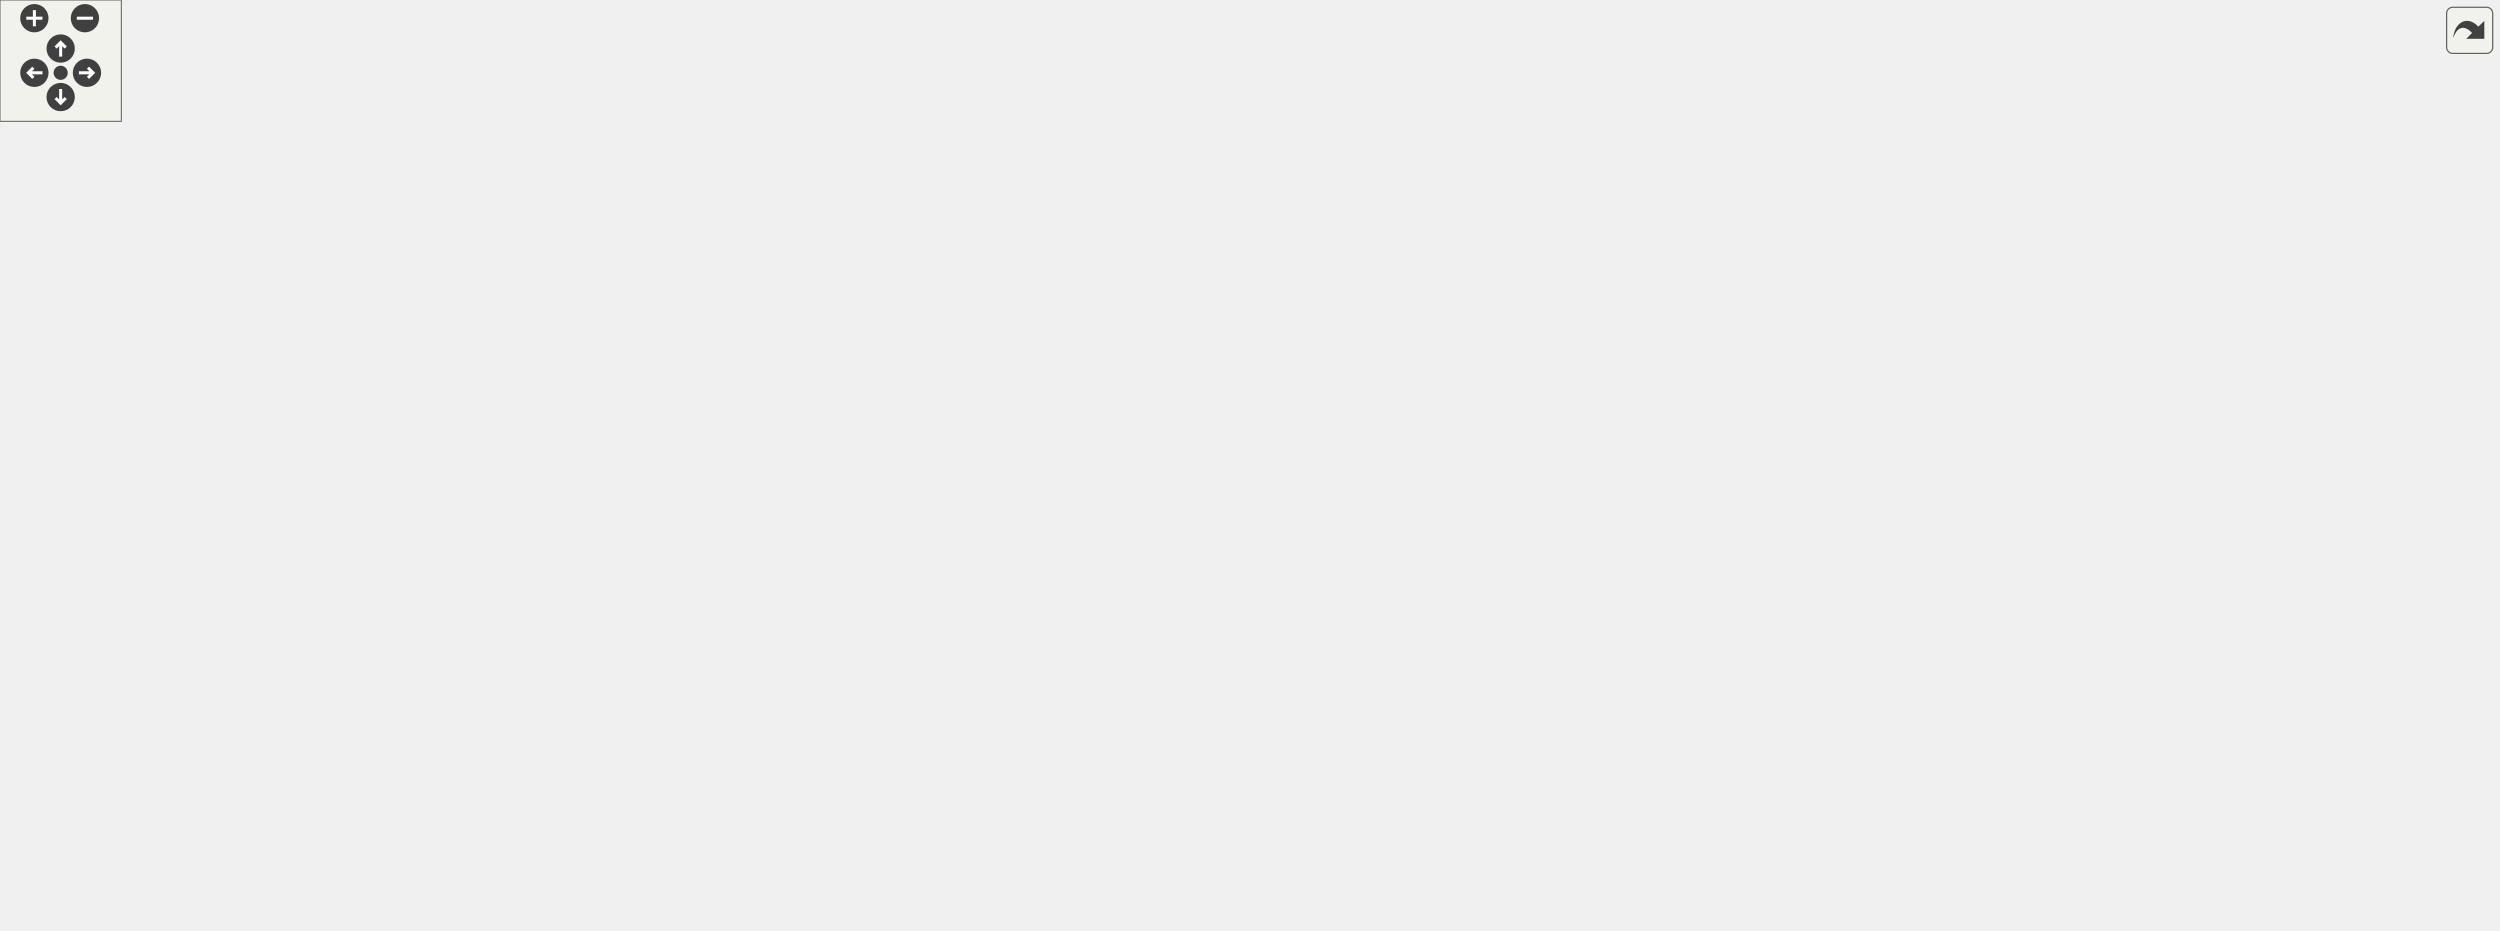
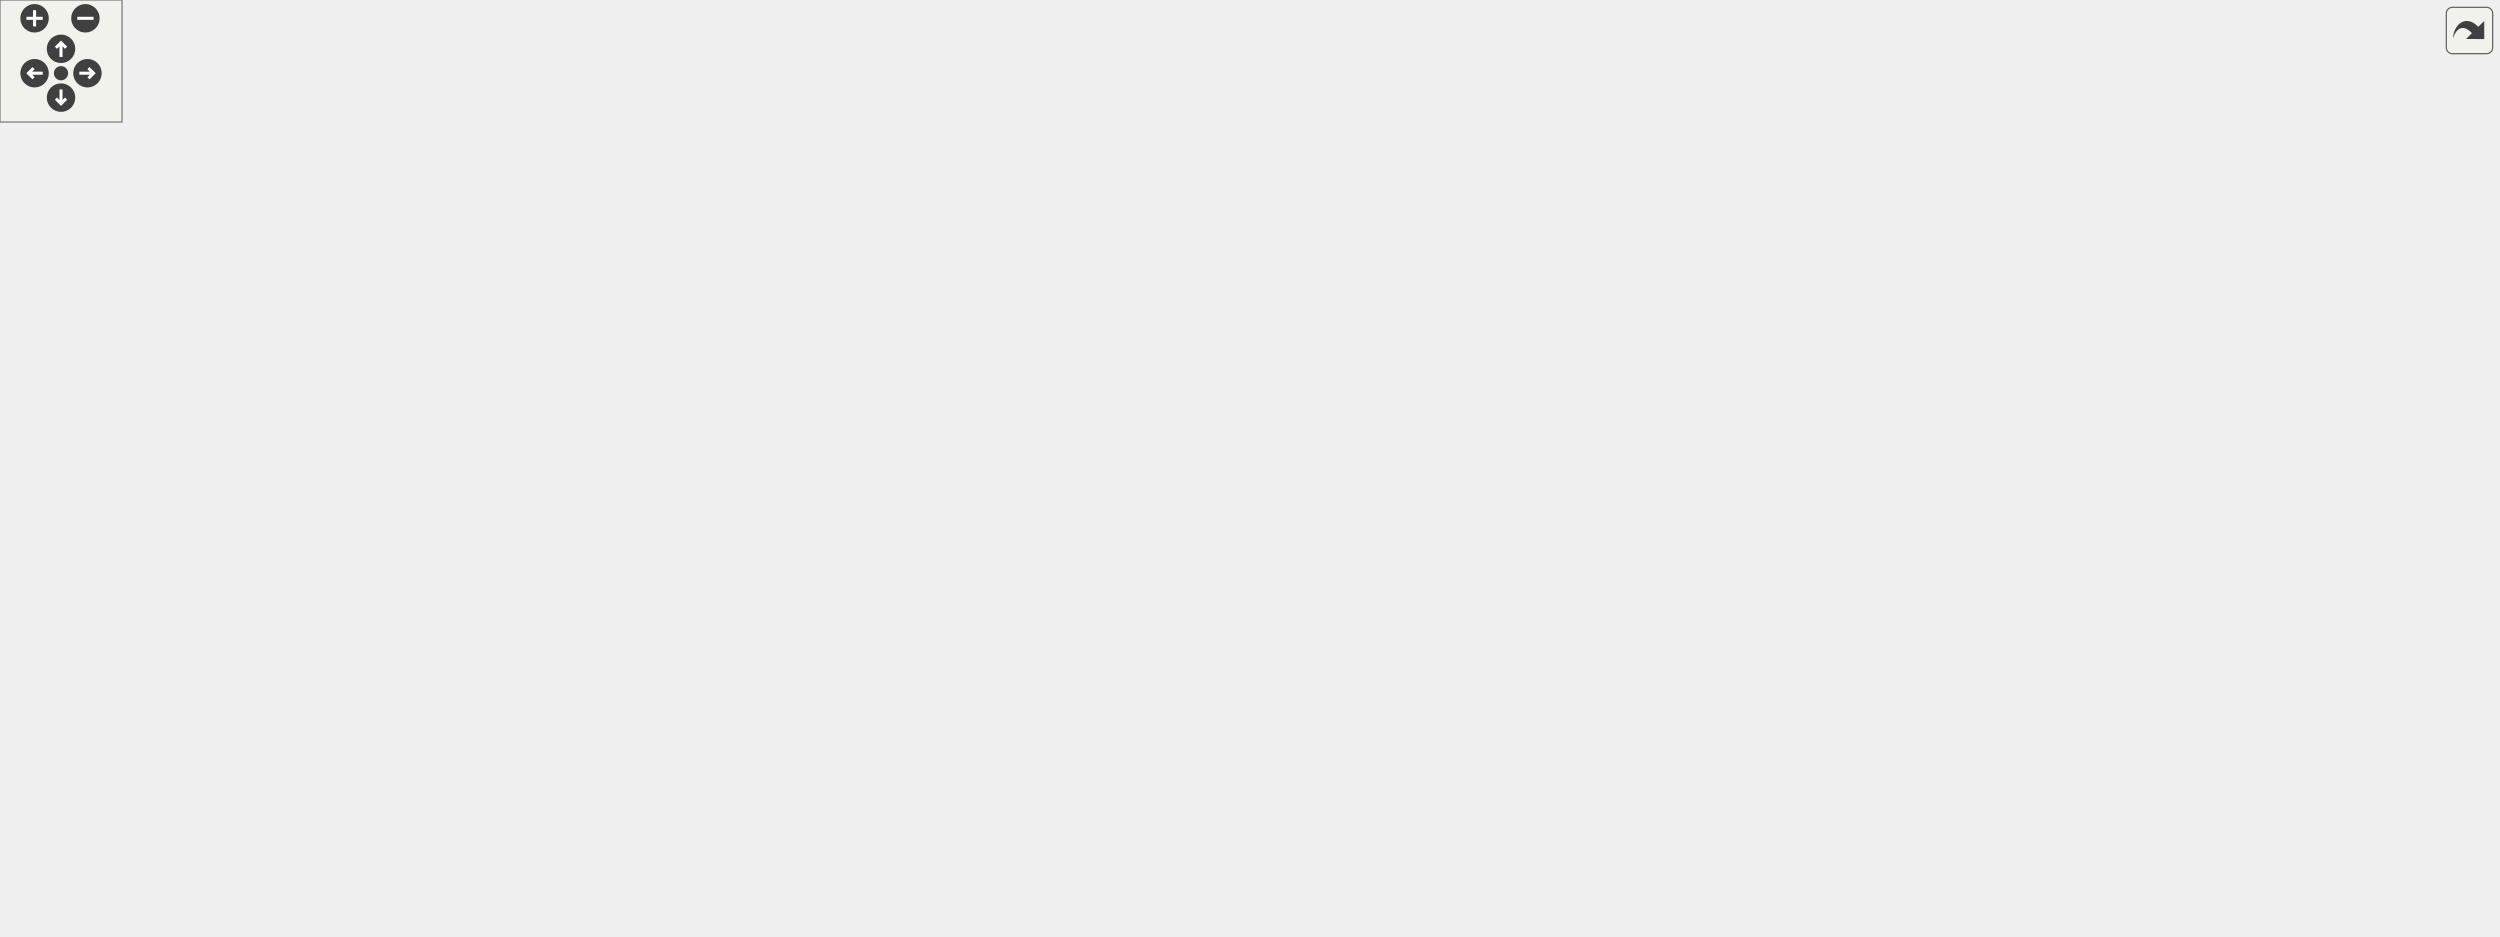
<svg xmlns="http://www.w3.org/2000/svg" xmlns:xlink="http://www.w3.org/1999/xlink" id="main" version="1.1" xml:space="preserve">
  <style type="text/css">
.edge:hover path { stroke: red; }
.edge:hover polygon { stroke: red; fill: red; }
</style>
  <defs>
    <circle id="rim" cx="0" cy="0" r="7" />
    <circle id="rim2" cx="0" cy="0" r="3.5" />
    <g id="zoomPlus">
      <use xlink:href="#rim" fill="#404040">
        <set attributeName="fill" to="#808080" begin="zoomplus.mouseover" end="zoomplus.mouseout" />
      </use>
      <path d="M-4,0h8M0,-4v8" fill="none" stroke="white" stroke-width="1.5" pointer-events="none" />
    </g>
    <g id="zoomMin">
      <use xlink:href="#rim" fill="#404040">
        <set attributeName="fill" to="#808080" begin="zoomminus.mouseover" end="zoomminus.mouseout" />
      </use>
      <path d="M-4,0h8" fill="none" stroke="white" stroke-width="1.5" pointer-events="none" />
    </g>
    <g id="dirArrow">
      <path fill="none" stroke="white" stroke-width="1.5" d="M0,-3.0v7 M-2.5,-0.5L0,-3.0L2.5,-0.5" />
    </g>
    <g id="resetDef">
      <use xlink:href="#rim2" fill="#404040">
        <set attributeName="fill" to="#808080" begin="reset.mouseover" end="reset.mouseout" />
      </use>
    </g>
  </defs>
  <svg id="graph" class="graph">
    <g id="viewport">
      <g id="node1" class="node">
        <g id="a_node1">
          <a xlink:title=" ">
-             <polygon fill="#bfbfbf" stroke="black" points="507.09,-380.5 507.09,-399.5 627.09,-399.5 627.09,-380.5 507.09,-380.5" />
-             <text text-anchor="middle" x="567.09" y="-387.5" font-family="Helvetica,sans-Serif" font-size="10.00">include/utils/attributes.h</text>
+             <polygon fill="#bfbfbf" stroke="black" points="882.993,-380.5 882.993,-399.5 1002.99,-399.5 1002.99,-380.5 882.993,-380.5" />
+             <text text-anchor="middle" x="942.993" y="-387.5" font-family="Helvetica,sans-Serif" font-size="10.00">include/utils/attributes.h</text>
          </a>
        </g>
      </g>
      <g id="node2" class="node">
        <g id="a_node2">
          <a xlink:href="../../d0/d36/constant_pool_8h.xhtml" target="_top" xlink:title=" ">
-             <polygon fill="none" stroke="black" points="155.59,-324.5 155.59,-343.5 292.59,-343.5 292.59,-324.5 155.59,-324.5" />
-             <text text-anchor="middle" x="224.09" y="-331.5" font-family="Helvetica,sans-Serif" font-size="10.00">include/utils/constantPool.h</text>
+             <polygon fill="none" stroke="black" points="223.493,-324.5 223.493,-343.5 360.493,-343.5 360.493,-324.5 223.493,-324.5" />
+             <text text-anchor="middle" x="291.993" y="-331.5" font-family="Helvetica,sans-Serif" font-size="10.00">include/utils/constantPool.h</text>
          </a>
        </g>
      </g>
      <g id="edge1" class="edge">
-         <path fill="none" stroke="midnightblue" d="M502.643,-378.854C437.836,-368.651 339.044,-353.098 278.185,-343.516" />
-         <polygon fill="midnightblue" stroke="midnightblue" points="502.318,-382.346 512.741,-380.444 503.407,-375.431 502.318,-382.346" />
-       </g>
-       <g id="node14" class="node">
-         <g id="a_node14">
+         <path fill="none" stroke="midnightblue" d="M872.64,-383.164C746.906,-372.735 485.169,-351.024 360.661,-340.696" />
+         <polygon fill="midnightblue" stroke="midnightblue" points="872.661,-386.678 882.916,-384.017 873.239,-379.702 872.661,-386.678" />
+       </g>
+       <g id="node15" class="node">
+         <g id="a_node15">
          <a xlink:href="../../dc/dba/viewer_8h.xhtml" target="_top" xlink:title=" ">
-             <polygon fill="none" stroke="black" points="1150.59,-196 1150.59,-215 1235.59,-215 1235.59,-196 1150.59,-196" />
-             <text text-anchor="middle" x="1193.09" y="-203" font-family="Helvetica,sans-Serif" font-size="10.00">include/viewer.h</text>
-           </a>
-         </g>
-       </g>
-       <g id="edge30" class="edge">
-         <path fill="none" stroke="midnightblue" d="M606.322,-377.563C722.305,-343.75 1061.83,-244.767 1163.8,-215.039" />
-         <polygon fill="midnightblue" stroke="midnightblue" points="605.065,-374.283 596.444,-380.442 607.024,-381.004 605.065,-374.283" />
+             <polygon fill="none" stroke="black" points="1143.49,-196 1143.49,-215 1228.49,-215 1228.49,-196 1143.49,-196" />
+             <text text-anchor="middle" x="1185.99" y="-203" font-family="Helvetica,sans-Serif" font-size="10.00">include/viewer.h</text>
+           </a>
+         </g>
+       </g>
+       <g id="edge31" class="edge">
+         <path fill="none" stroke="midnightblue" d="M963.146,-374.523C990.141,-355.068 1039.46,-319.31 1080.99,-288 1115.64,-261.886 1156.02,-230.173 1175.04,-215.169" />
+         <polygon fill="midnightblue" stroke="midnightblue" points="960.962,-371.782 954.891,-380.465 965.052,-377.464 960.962,-371.782" />
      </g>
      <g id="node19" class="node">
        <g id="a_node19">
          <a xlink:href="../../d9/d70/infos_8h.xhtml" target="_top" xlink:title=" ">
-             <polygon fill="none" stroke="black" points="517.09,-324.5 517.09,-343.5 617.09,-343.5 617.09,-324.5 517.09,-324.5" />
-             <text text-anchor="middle" x="567.09" y="-331.5" font-family="Helvetica,sans-Serif" font-size="10.00">include/utils/infos.h</text>
-           </a>
-         </g>
-       </g>
-       <g id="edge26" class="edge">
-         <path fill="none" stroke="midnightblue" d="M567.09,-369.805C567.09,-360.91 567.09,-350.78 567.09,-343.751" />
-         <polygon fill="midnightblue" stroke="midnightblue" points="563.59,-370.083 567.09,-380.083 570.59,-370.083 563.59,-370.083" />
+             <polygon fill="none" stroke="black" points="892.993,-324.5 892.993,-343.5 992.993,-343.5 992.993,-324.5 892.993,-324.5" />
+             <text text-anchor="middle" x="942.993" y="-331.5" font-family="Helvetica,sans-Serif" font-size="10.00">include/utils/infos.h</text>
+           </a>
+         </g>
+       </g>
+       <g id="edge27" class="edge">
+         <path fill="none" stroke="midnightblue" d="M942.993,-369.805C942.993,-360.91 942.993,-350.78 942.993,-343.751" />
+         <polygon fill="midnightblue" stroke="midnightblue" points="939.494,-370.083 942.993,-380.083 946.494,-370.083 939.494,-370.083" />
      </g>
      <g id="node3" class="node">
        <g id="a_node3">
          <a xlink:href="../../d4/db4/classfile_8h.xhtml" target="_top" xlink:title=" ">
-             <polygon fill="none" stroke="black" points="520.09,-263 520.09,-282 614.09,-282 614.09,-263 520.09,-263" />
-             <text text-anchor="middle" x="567.09" y="-270" font-family="Helvetica,sans-Serif" font-size="10.00">include/classfile.h</text>
+             <polygon fill="none" stroke="black" points="608.993,-263 608.993,-282 702.993,-282 702.993,-263 608.993,-263" />
+             <text text-anchor="middle" x="655.993" y="-270" font-family="Helvetica,sans-Serif" font-size="10.00">include/classfile.h</text>
          </a>
        </g>
      </g>
      <g id="edge2" class="edge">
-         <path fill="none" stroke="midnightblue" d="M283.228,-322.741C350.3,-311.107 458.325,-292.368 519.967,-281.674" />
-         <polygon fill="midnightblue" stroke="midnightblue" points="282.488,-319.317 273.234,-324.475 283.685,-326.214 282.488,-319.317" />
+         <path fill="none" stroke="midnightblue" d="M354.018,-322.861C426.188,-311.064 543.748,-291.848 608.854,-281.205" />
+         <polygon fill="midnightblue" stroke="midnightblue" points="353.45,-319.408 344.146,-324.475 354.579,-326.316 353.45,-319.408" />
      </g>
      <g id="node6" class="node">
        <g id="a_node6">
          <a xlink:href="../../d6/dda/reader_8h.xhtml" target="_top" xlink:title=" ">
-             <polygon fill="none" stroke="black" points="146.09,-196 146.09,-215 232.09,-215 232.09,-196 146.09,-196" />
-             <text text-anchor="middle" x="189.09" y="-203" font-family="Helvetica,sans-Serif" font-size="10.00">include/reader.h</text>
-           </a>
-         </g>
-       </g>
-       <g id="edge24" class="edge">
-         <path fill="none" stroke="midnightblue" d="M218.207,-314.81C215.623,-306.641 212.61,-296.865 210.09,-288 202.581,-261.577 194.775,-230.009 191.159,-215.103" />
-         <polygon fill="midnightblue" stroke="midnightblue" points="214.898,-315.954 221.279,-324.411 221.565,-313.82 214.898,-315.954" />
+             <polygon fill="none" stroke="black" points="138.993,-196 138.993,-215 224.993,-215 224.993,-196 138.993,-196" />
+             <text text-anchor="middle" x="181.993" y="-203" font-family="Helvetica,sans-Serif" font-size="10.00">include/reader.h</text>
+           </a>
+         </g>
+       </g>
+       <g id="edge25" class="edge">
+         <path fill="none" stroke="midnightblue" d="M277.623,-316.474C254.007,-289.315 207.794,-236.171 189.607,-215.256" />
+         <polygon fill="midnightblue" stroke="midnightblue" points="275.23,-319.056 284.433,-324.305 280.512,-314.462 275.23,-319.056" />
      </g>
      <g id="node7" class="node">
        <g id="a_node7">
          <a xlink:href="../../d8/df4/helper__functions_8h.xhtml" target="_top" xlink:title=" ">
-             <polygon fill="none" stroke="black" points="288.09,-190.5 288.09,-220.5 386.09,-220.5 386.09,-190.5 288.09,-190.5" />
-             <text text-anchor="start" x="296.09" y="-208.5" font-family="Helvetica,sans-Serif" font-size="10.00">include/utils/helper</text>
-             <text text-anchor="middle" x="337.09" y="-197.5" font-family="Helvetica,sans-Serif" font-size="10.00">_functions.h</text>
-           </a>
-         </g>
-       </g>
-       <g id="edge25" class="edge">
-         <path fill="none" stroke="midnightblue" d="M238.575,-316.785C260.815,-291.887 303.023,-244.638 324.238,-220.888" />
-         <polygon fill="midnightblue" stroke="midnightblue" points="235.909,-314.516 231.857,-324.305 241.129,-319.179 235.909,-314.516" />
-       </g>
-       <g id="node15" class="node">
-         <g id="a_node15">
+             <polygon fill="none" stroke="black" points="242.993,-190.5 242.993,-220.5 340.993,-220.5 340.993,-190.5 242.993,-190.5" />
+             <text text-anchor="start" x="250.993" y="-208.5" font-family="Helvetica,sans-Serif" font-size="10.00">include/utils/helper</text>
+             <text text-anchor="middle" x="291.993" y="-197.5" font-family="Helvetica,sans-Serif" font-size="10.00">_functions.h</text>
+           </a>
+         </g>
+       </g>
+       <g id="edge26" class="edge">
+         <path fill="none" stroke="midnightblue" d="M291.993,-314.108C291.993,-288.629 291.993,-243.811 291.993,-220.888" />
+         <polygon fill="midnightblue" stroke="midnightblue" points="288.494,-314.305 291.993,-324.305 295.494,-314.305 288.494,-314.305" />
+       </g>
+       <g id="node16" class="node">
+         <g id="a_node16">
          <a xlink:href="../../df/d7d/frame_8h.xhtml" target="_top" xlink:title=" ">
-             <polygon fill="none" stroke="black" points="22.09,-263 22.09,-282 126.09,-282 126.09,-263 22.09,-263" />
-             <text text-anchor="middle" x="74.09" y="-270" font-family="Helvetica,sans-Serif" font-size="10.00">include/utils/frame.h</text>
-           </a>
-         </g>
-       </g>
-       <g id="edge16" class="edge">
-         <path fill="none" stroke="midnightblue" d="M193.29,-320.782C164.14,-309.22 121.143,-292.164 95.542,-282.009" />
-         <polygon fill="midnightblue" stroke="midnightblue" points="192.013,-324.041 202.599,-324.475 194.594,-317.534 192.013,-324.041" />
+             <polygon fill="none" stroke="black" points="14.993,-263 14.993,-282 118.993,-282 118.993,-263 14.993,-263" />
+             <text text-anchor="middle" x="66.993" y="-270" font-family="Helvetica,sans-Serif" font-size="10.00">include/utils/frame.h</text>
+           </a>
+         </g>
+       </g>
+       <g id="edge18" class="edge">
+         <path fill="none" stroke="midnightblue" d="M250.002,-321.896C206.303,-310.34 138.824,-292.495 99.171,-282.009" />
+         <polygon fill="midnightblue" stroke="midnightblue" points="249.194,-325.302 259.756,-324.475 250.984,-318.535 249.194,-325.302" />
      </g>
      <g id="node4" class="node">
        <g id="a_node4">
          <a xlink:href="../../df/d50/method__area_8h.xhtml" target="_top" xlink:title=" ">
-             <polygon fill="none" stroke="black" points="251.59,-123.5 251.59,-153.5 364.59,-153.5 364.59,-123.5 251.59,-123.5" />
-             <text text-anchor="start" x="259.59" y="-141.5" font-family="Helvetica,sans-Serif" font-size="10.00">include/utils/memory</text>
-             <text text-anchor="middle" x="308.09" y="-130.5" font-family="Helvetica,sans-Serif" font-size="10.00">_areas/method_area.h</text>
+             <polygon fill="none" stroke="black" points="298.493,-123.5 298.493,-153.5 411.493,-153.5 411.493,-123.5 298.493,-123.5" />
+             <text text-anchor="start" x="306.493" y="-141.5" font-family="Helvetica,sans-Serif" font-size="10.00">include/utils/memory</text>
+             <text text-anchor="middle" x="354.993" y="-130.5" font-family="Helvetica,sans-Serif" font-size="10.00">_areas/method_area.h</text>
          </a>
        </g>
      </g>
      <g id="edge3" class="edge">
-         <path fill="none" stroke="midnightblue" d="M526.373,-259.954C498.992,-251.291 462.642,-238.012 433.09,-221 414.201,-210.126 413.016,-202.399 395.09,-190 375.7,-176.588 352.566,-163.278 335.03,-153.692" />
-         <polygon fill="midnightblue" stroke="midnightblue" points="525.439,-263.328 536.026,-262.935 527.504,-256.64 525.439,-263.328" />
+         <path fill="none" stroke="midnightblue" d="M598.45,-267.081C529.55,-260.714 419.483,-246.786 387.993,-221 367.325,-204.075 359.493,-172.205 356.606,-153.731" />
+         <polygon fill="midnightblue" stroke="midnightblue" points="598.447,-270.595 608.719,-268.002 599.072,-263.623 598.447,-270.595" />
      </g>
      <g id="edge5" class="edge">
-         <path fill="none" stroke="midnightblue" d="M510.071,-261.695C433.853,-248.589 300.454,-225.65 232.115,-213.898" />
-         <polygon fill="midnightblue" stroke="midnightblue" points="509.532,-265.154 519.981,-263.399 510.718,-258.255 509.532,-265.154" />
+         <path fill="none" stroke="midnightblue" d="M598.73,-267.439C517.165,-261.024 363.1,-246.57 233.993,-221 225.995,-219.416 217.427,-217.234 209.601,-215.043" />
+         <polygon fill="midnightblue" stroke="midnightblue" points="598.549,-270.935 608.79,-268.218 599.09,-263.956 598.549,-270.935" />
      </g>
      <g id="edge6" class="edge">
-         <path fill="none" stroke="midnightblue" d="M526.818,-260.119C487.689,-249.061 428.204,-232.25 386.292,-220.405" />
-         <polygon fill="midnightblue" stroke="midnightblue" points="525.973,-263.517 536.548,-262.869 527.877,-256.781 525.973,-263.517" />
-       </g>
-       <g id="node8" class="node">
-         <g id="a_node8">
-           <a xlink:href="../../d8/d07/attribute_serializer_8h.xhtml" target="_top" xlink:title=" ">
-             <polygon fill="none" stroke="black" points="710.09,-190.5 710.09,-220.5 826.09,-220.5 826.09,-190.5 710.09,-190.5" />
-             <text text-anchor="start" x="718.09" y="-208.5" font-family="Helvetica,sans-Serif" font-size="10.00">include/utils/serializers</text>
-             <text text-anchor="middle" x="768.09" y="-197.5" font-family="Helvetica,sans-Serif" font-size="10.00">/attributeSerializer.h</text>
-           </a>
-         </g>
-       </g>
-       <g id="edge8" class="edge">
-         <path fill="none" stroke="midnightblue" d="M603.348,-259.775C637.43,-248.753 688.483,-232.244 724.711,-220.528" />
-         <polygon fill="midnightblue" stroke="midnightblue" points="602.219,-256.461 593.782,-262.869 604.373,-263.122 602.219,-256.461" />
+         <path fill="none" stroke="midnightblue" d="M598.768,-262.946C538.078,-253.629 439.494,-237.797 354.993,-221 350.48,-220.103 345.797,-219.121 341.113,-218.105" />
+         <polygon fill="midnightblue" stroke="midnightblue" points="598.497,-266.445 608.911,-264.496 599.555,-259.525 598.497,-266.445" />
      </g>
      <g id="node9" class="node">
        <g id="a_node9">
-           <a xlink:href="../../da/d13/classfile_serializer_8h.xhtml" target="_top" xlink:title=" ">
-             <polygon fill="none" stroke="black" points="844.09,-190.5 844.09,-220.5 960.09,-220.5 960.09,-190.5 844.09,-190.5" />
-             <text text-anchor="start" x="852.09" y="-208.5" font-family="Helvetica,sans-Serif" font-size="10.00">include/utils/serializers</text>
-             <text text-anchor="middle" x="902.09" y="-197.5" font-family="Helvetica,sans-Serif" font-size="10.00">/classfileSerializer.h</text>
-           </a>
-         </g>
-       </g>
-       <g id="edge9" class="edge">
-         <path fill="none" stroke="midnightblue" d="M607.802,-260.527C612.933,-259.272 618.123,-258.063 623.09,-257 716.546,-237.004 741.251,-239.112 835.09,-221 838.012,-220.436 841.001,-219.844 844.018,-219.235" />
-         <polygon fill="midnightblue" stroke="midnightblue" points="606.924,-257.139 598.08,-262.974 608.632,-263.927 606.924,-257.139" />
+           <a xlink:href="../../d8/d07/attribute_serializer_8h.xhtml" target="_top" xlink:title=" ">
+             <polygon fill="none" stroke="black" points="664.993,-190.5 664.993,-220.5 780.993,-220.5 780.993,-190.5 664.993,-190.5" />
+             <text text-anchor="start" x="672.993" y="-208.5" font-family="Helvetica,sans-Serif" font-size="10.00">include/utils/serializers</text>
+             <text text-anchor="middle" x="722.993" y="-197.5" font-family="Helvetica,sans-Serif" font-size="10.00">/attributeSerializer.h</text>
+           </a>
+         </g>
+       </g>
+       <g id="edge10" class="edge">
+         <path fill="none" stroke="midnightblue" d="M672.365,-255.617C683.405,-244.907 697.84,-230.902 708.471,-220.589" />
+         <polygon fill="midnightblue" stroke="midnightblue" points="669.77,-253.259 665.029,-262.734 674.644,-258.283 669.77,-253.259" />
      </g>
      <g id="node10" class="node">
        <g id="a_node10">
-           <a xlink:href="../../d2/dbc/constpool_serializer_8h.xhtml" target="_top" xlink:title=" ">
-             <polygon fill="none" stroke="black" points="978.09,-190.5 978.09,-220.5 1094.09,-220.5 1094.09,-190.5 978.09,-190.5" />
-             <text text-anchor="start" x="986.09" y="-208.5" font-family="Helvetica,sans-Serif" font-size="10.00">include/utils/serializers</text>
-             <text text-anchor="middle" x="1036.09" y="-197.5" font-family="Helvetica,sans-Serif" font-size="10.00">/constpoolSerializer.h</text>
-           </a>
-         </g>
-       </g>
-       <g id="edge10" class="edge">
-         <path fill="none" stroke="midnightblue" d="M606.393,-260.534C611.97,-259.209 617.655,-257.981 623.09,-257 775.241,-229.546 816.418,-245.388 969.09,-221 972.028,-220.531 975.032,-220.015 978.059,-219.466" />
-         <polygon fill="midnightblue" stroke="midnightblue" points="605.407,-257.173 596.551,-262.99 607.101,-263.965 605.407,-257.173" />
+           <a xlink:href="../../da/d13/classfile_serializer_8h.xhtml" target="_top" xlink:title=" ">
+             <polygon fill="none" stroke="black" points="798.993,-190.5 798.993,-220.5 914.993,-220.5 914.993,-190.5 798.993,-190.5" />
+             <text text-anchor="start" x="806.993" y="-208.5" font-family="Helvetica,sans-Serif" font-size="10.00">include/utils/serializers</text>
+             <text text-anchor="middle" x="856.993" y="-197.5" font-family="Helvetica,sans-Serif" font-size="10.00">/classfileSerializer.h</text>
+           </a>
+         </g>
+       </g>
+       <g id="edge11" class="edge">
+         <path fill="none" stroke="midnightblue" d="M692.251,-259.775C726.333,-248.753 777.387,-232.244 813.614,-220.528" />
+         <polygon fill="midnightblue" stroke="midnightblue" points="691.123,-256.461 682.685,-262.869 693.276,-263.122 691.123,-256.461" />
      </g>
      <g id="node11" class="node">
        <g id="a_node11">
-           <a xlink:href="../../d8/d6c/instruction_serializer_8h.xhtml" target="_top" xlink:title=" ">
-             <polygon fill="none" stroke="black" points="1021.09,-123.5 1021.09,-153.5 1137.09,-153.5 1137.09,-123.5 1021.09,-123.5" />
-             <text text-anchor="start" x="1029.09" y="-141.5" font-family="Helvetica,sans-Serif" font-size="10.00">include/utils/serializers</text>
-             <text text-anchor="middle" x="1079.09" y="-130.5" font-family="Helvetica,sans-Serif" font-size="10.00">/instructionSerializer.h</text>
-           </a>
-         </g>
-       </g>
-       <g id="edge13" class="edge">
-         <path fill="none" stroke="midnightblue" d="M605.988,-260.478C611.689,-259.14 617.517,-257.923 623.09,-257 675.855,-248.262 1066.71,-260.207 1103.09,-221 1120.45,-202.294 1103.38,-171.651 1090.5,-153.747" />
-         <polygon fill="midnightblue" stroke="midnightblue" points="604.803,-257.166 595.945,-262.979 606.494,-263.959 604.803,-257.166" />
+           <a xlink:href="../../d2/dbc/constpool_serializer_8h.xhtml" target="_top" xlink:title=" ">
+             <polygon fill="none" stroke="black" points="1008.99,-190.5 1008.99,-220.5 1124.99,-220.5 1124.99,-190.5 1008.99,-190.5" />
+             <text text-anchor="start" x="1016.99" y="-208.5" font-family="Helvetica,sans-Serif" font-size="10.00">include/utils/serializers</text>
+             <text text-anchor="middle" x="1066.99" y="-197.5" font-family="Helvetica,sans-Serif" font-size="10.00">/constpoolSerializer.h</text>
+           </a>
+         </g>
+       </g>
+       <g id="edge12" class="edge">
+         <path fill="none" stroke="midnightblue" d="M713.004,-263.909C780.484,-254.716 896.176,-238.299 994.993,-221 999.515,-220.208 1004.19,-219.353 1008.88,-218.467" />
+         <polygon fill="midnightblue" stroke="midnightblue" points="712.44,-260.453 703.001,-265.267 713.381,-267.39 712.44,-260.453" />
      </g>
      <g id="node12" class="node">
        <g id="a_node12">
-           <a xlink:href="../../d0/dfa/field_serializer_8h.xhtml" target="_top" xlink:title=" ">
-             <polygon fill="none" stroke="black" points="442.09,-190.5 442.09,-220.5 558.09,-220.5 558.09,-190.5 442.09,-190.5" />
-             <text text-anchor="start" x="450.09" y="-208.5" font-family="Helvetica,sans-Serif" font-size="10.00">include/utils/serializers</text>
-             <text text-anchor="middle" x="500.09" y="-197.5" font-family="Helvetica,sans-Serif" font-size="10.00">/fieldSerializer.h</text>
-           </a>
-         </g>
-       </g>
-       <g id="edge12" class="edge">
-         <path fill="none" stroke="midnightblue" d="M550.719,-255.617C539.679,-244.907 525.243,-230.902 514.613,-220.589" />
-         <polygon fill="midnightblue" stroke="midnightblue" points="548.44,-258.283 558.054,-262.734 553.314,-253.259 548.44,-258.283" />
+           <a xlink:href="../../d8/d6c/instruction_serializer_8h.xhtml" target="_top" xlink:title=" ">
+             <polygon fill="none" stroke="black" points="965.993,-123.5 965.993,-153.5 1081.99,-153.5 1081.99,-123.5 965.993,-123.5" />
+             <text text-anchor="start" x="973.993" y="-141.5" font-family="Helvetica,sans-Serif" font-size="10.00">include/utils/serializers</text>
+             <text text-anchor="middle" x="1023.99" y="-130.5" font-family="Helvetica,sans-Serif" font-size="10.00">/instructionSerializer.h</text>
+           </a>
+         </g>
+       </g>
+       <g id="edge15" class="edge">
+         <path fill="none" stroke="midnightblue" d="M713.256,-268.877C769.283,-264.468 855.885,-252.652 923.993,-221 959.74,-204.388 993.601,-172.096 1011.27,-153.536" />
+         <polygon fill="midnightblue" stroke="midnightblue" points="712.879,-265.396 703.162,-269.618 713.391,-272.377 712.879,-265.396" />
      </g>
      <g id="node13" class="node">
        <g id="a_node13">
+           <a xlink:href="../../d0/dfa/field_serializer_8h.xhtml" target="_top" xlink:title=" ">
+             <polygon fill="none" stroke="black" points="396.993,-190.5 396.993,-220.5 512.993,-220.5 512.993,-190.5 396.993,-190.5" />
+             <text text-anchor="start" x="404.993" y="-208.5" font-family="Helvetica,sans-Serif" font-size="10.00">include/utils/serializers</text>
+             <text text-anchor="middle" x="454.993" y="-197.5" font-family="Helvetica,sans-Serif" font-size="10.00">/fieldSerializer.h</text>
+           </a>
+         </g>
+       </g>
+       <g id="edge14" class="edge">
+         <path fill="none" stroke="midnightblue" d="M619.736,-259.775C585.654,-248.753 534.6,-232.244 498.373,-220.528" />
+         <polygon fill="midnightblue" stroke="midnightblue" points="618.71,-263.122 629.302,-262.869 620.864,-256.461 618.71,-263.122" />
+       </g>
+       <g id="node14" class="node">
+         <g id="a_node14">
          <a xlink:href="../../de/df9/method_serializer_8h.xhtml" target="_top" xlink:title=" ">
-             <polygon fill="none" stroke="black" points="576.09,-190.5 576.09,-220.5 692.09,-220.5 692.09,-190.5 576.09,-190.5" />
-             <text text-anchor="start" x="584.09" y="-208.5" font-family="Helvetica,sans-Serif" font-size="10.00">include/utils/serializers</text>
-             <text text-anchor="middle" x="634.09" y="-197.5" font-family="Helvetica,sans-Serif" font-size="10.00">/methodSerializer.h</text>
-           </a>
-         </g>
-       </g>
-       <g id="edge14" class="edge">
-         <path fill="none" stroke="midnightblue" d="M583.462,-255.617C594.502,-244.907 608.937,-230.902 619.568,-220.589" />
-         <polygon fill="midnightblue" stroke="midnightblue" points="580.867,-253.259 576.126,-262.734 585.741,-258.283 580.867,-253.259" />
-       </g>
-       <g id="edge15" class="edge">
-         <path fill="none" stroke="midnightblue" d="M605.984,-260.454C611.686,-259.119 617.515,-257.91 623.09,-257 848.669,-220.2 910.434,-257.319 1136.09,-221 1145.16,-219.54 1154.9,-217.314 1163.72,-215.042" />
-         <polygon fill="midnightblue" stroke="midnightblue" points="604.8,-257.142 595.94,-262.952 606.489,-263.935 604.8,-257.142" />
+             <polygon fill="none" stroke="black" points="530.993,-190.5 530.993,-220.5 646.993,-220.5 646.993,-190.5 530.993,-190.5" />
+             <text text-anchor="start" x="538.993" y="-208.5" font-family="Helvetica,sans-Serif" font-size="10.00">include/utils/serializers</text>
+             <text text-anchor="middle" x="588.993" y="-197.5" font-family="Helvetica,sans-Serif" font-size="10.00">/methodSerializer.h</text>
+           </a>
+         </g>
+       </g>
+       <g id="edge16" class="edge">
+         <path fill="none" stroke="midnightblue" d="M639.622,-255.617C628.582,-244.907 614.147,-230.902 603.516,-220.589" />
+         <polygon fill="midnightblue" stroke="midnightblue" points="637.343,-258.283 646.958,-262.734 642.217,-253.259 637.343,-258.283" />
+       </g>
+       <g id="edge17" class="edge">
+         <path fill="none" stroke="midnightblue" d="M713.203,-268.545C803.34,-263.197 983.639,-249.698 1133.99,-221 1142.09,-219.454 1150.77,-217.257 1158.67,-215.04" />
+         <polygon fill="midnightblue" stroke="midnightblue" points="712.97,-265.052 703.19,-269.127 713.376,-272.041 712.97,-265.052" />
      </g>
      <g id="node5" class="node">
        <g id="a_node5">
          <a xlink:href="../../d3/d97/interpreter_8h.xhtml" target="_top" xlink:title=" ">
-             <polygon fill="none" stroke="black" points="61.09,-0.5 61.09,-19.5 163.09,-19.5 163.09,-0.5 61.09,-0.5" />
-             <text text-anchor="middle" x="112.09" y="-7.5" font-family="Helvetica,sans-Serif" font-size="10.00">include/interpreter.h</text>
+             <polygon fill="none" stroke="black" points="75.993,-0.5 75.993,-19.5 177.993,-19.5 177.993,-0.5 75.993,-0.5" />
+             <text text-anchor="middle" x="126.993" y="-7.5" font-family="Helvetica,sans-Serif" font-size="10.00">include/interpreter.h</text>
          </a>
        </g>
      </g>
      <g id="edge4" class="edge">
-         <path fill="none" stroke="midnightblue" d="M285.598,-116.45C266.093,-98.882 236.59,-73.911 208.09,-56 184.09,-40.917 154.225,-27.696 134.236,-19.555" />
-         <polygon fill="midnightblue" stroke="midnightblue" points="283.314,-119.103 293.062,-123.252 288.029,-113.929 283.314,-119.103" />
+         <path fill="none" stroke="midnightblue" d="M337.466,-115.491C321.815,-97.185 297.344,-71.674 270.993,-56 240.603,-37.924 202.22,-26.398 172.725,-19.541" />
+         <polygon fill="midnightblue" stroke="midnightblue" points="334.918,-117.9 344.012,-123.334 340.292,-113.414 334.918,-117.9" />
+       </g>
+       <g id="edge9" class="edge">
+         <path fill="none" stroke="midnightblue" d="M312.808,-183.024C322.195,-173.34 333.017,-162.174 341.35,-153.577" />
+         <polygon fill="midnightblue" stroke="midnightblue" points="310.11,-180.779 305.663,-190.396 315.137,-185.651 310.11,-180.779" />
+       </g>
+       <g id="node8" class="node">
+         <g id="a_node8">
+           <a xlink:href="../../da/ddb/heap_8h.xhtml" target="_top" xlink:title=" ">
+             <polygon fill="none" stroke="black" points="155.493,-56.5 155.493,-86.5 262.493,-86.5 262.493,-56.5 155.493,-56.5" />
+             <text text-anchor="start" x="163.493" y="-74.5" font-family="Helvetica,sans-Serif" font-size="10.00">include/utils/memory</text>
+             <text text-anchor="middle" x="208.993" y="-63.5" font-family="Helvetica,sans-Serif" font-size="10.00">_areas/heap.h</text>
+           </a>
+         </g>
      </g>
      <g id="edge7" class="edge">
-         <path fill="none" stroke="midnightblue" d="M326.602,-180.991C322.503,-171.804 317.941,-161.578 314.371,-153.577" />
-         <polygon fill="midnightblue" stroke="midnightblue" points="323.527,-182.69 330.798,-190.396 329.92,-179.838 323.527,-182.69" />
-       </g>
-       <g id="edge11" class="edge">
-         <path fill="none" stroke="midnightblue" d="M1051.06,-181.867C1057.29,-172.459 1064.32,-161.833 1069.78,-153.577" />
-         <polygon fill="midnightblue" stroke="midnightblue" points="1048.02,-180.125 1045.42,-190.396 1053.86,-183.987 1048.02,-180.125" />
-       </g>
-       <g id="edge17" class="edge">
-         <path fill="none" stroke="midnightblue" d="M47.216,-257.63C33.704,-249.07 18.631,-236.71 11.09,-221 -7.758,-181.734 1.99,-165.594 11.09,-123 17.907,-91.094 19.738,-80.669 41.09,-56 55.225,-39.669 76.747,-27.18 92.39,-19.55" />
-         <polygon fill="midnightblue" stroke="midnightblue" points="45.819,-260.87 56.209,-262.943 49.38,-254.843 45.819,-260.87" />
-       </g>
-       <g id="node16" class="node">
-         <g id="a_node16">
-           <a xlink:href="../../dd/d7e/java__stack_8h.xhtml" target="_top" xlink:title=" ">
-             <polygon fill="none" stroke="black" points="20.59,-190.5 20.59,-220.5 127.59,-220.5 127.59,-190.5 20.59,-190.5" />
-             <text text-anchor="start" x="28.59" y="-208.5" font-family="Helvetica,sans-Serif" font-size="10.00">include/utils/memory</text>
-             <text text-anchor="middle" x="74.09" y="-197.5" font-family="Helvetica,sans-Serif" font-size="10.00">_areas/java_stack.h</text>
-           </a>
-         </g>
-       </g>
-       <g id="edge18" class="edge">
-         <path fill="none" stroke="midnightblue" d="M74.09,-252.411C74.09,-242.222 74.09,-229.901 74.09,-220.589" />
-         <polygon fill="midnightblue" stroke="midnightblue" points="70.59,-252.734 74.09,-262.734 77.59,-252.734 70.59,-252.734" />
+         <path fill="none" stroke="midnightblue" d="M277.741,-181.834C260.533,-154.466 232.123,-109.284 217.812,-86.525" />
+         <polygon fill="midnightblue" stroke="midnightblue" points="274.825,-183.771 283.111,-190.374 280.751,-180.045 274.825,-183.771" />
+       </g>
+       <g id="edge8" class="edge">
+         <path fill="none" stroke="midnightblue" d="M181.407,-50.483C166.962,-40.001 150.02,-27.708 138.925,-19.658" />
+         <polygon fill="midnightblue" stroke="midnightblue" points="179.411,-53.359 189.561,-56.399 183.522,-47.694 179.411,-53.359" />
+       </g>
+       <g id="edge13" class="edge">
+         <path fill="none" stroke="midnightblue" d="M1052.02,-181.867C1045.8,-172.459 1038.77,-161.833 1033.31,-153.577" />
+         <polygon fill="midnightblue" stroke="midnightblue" points="1049.23,-183.987 1057.66,-190.396 1055.06,-180.125 1049.23,-183.987" />
      </g>
      <g id="edge19" class="edge">
-         <path fill="none" stroke="midnightblue" d="M103.226,-184.377C114.334,-175.827 126.594,-165.238 136.09,-154 158.186,-127.852 165.357,-120.101 174.09,-87 177.605,-73.678 180.348,-68.275 174.09,-56 165.391,-38.937 146.861,-26.832 132.313,-19.506" />
-         <polygon fill="midnightblue" stroke="midnightblue" points="100.946,-181.712 95.022,-190.496 105.13,-187.323 100.946,-181.712" />
+         <path fill="none" stroke="midnightblue" d="M40.119,-257.63C26.607,-249.07 11.534,-236.71 3.993,-221 -1.969,-208.579 -0.056,-203.169 3.993,-190 27.042,-115.035 93.836,-43.72 118.073,-19.613" />
+         <polygon fill="midnightblue" stroke="midnightblue" points="38.722,-260.87 49.112,-262.943 42.283,-254.843 38.722,-260.87" />
      </g>
      <g id="node17" class="node">
        <g id="a_node17">
-           <a xlink:href="../../db/dd5/thread_8h.xhtml" target="_top" xlink:title=" ">
-             <polygon fill="none" stroke="black" points="20.59,-123.5 20.59,-153.5 127.59,-153.5 127.59,-123.5 20.59,-123.5" />
-             <text text-anchor="start" x="28.59" y="-141.5" font-family="Helvetica,sans-Serif" font-size="10.00">include/utils/memory</text>
-             <text text-anchor="middle" x="74.09" y="-130.5" font-family="Helvetica,sans-Serif" font-size="10.00">_areas/thread.h</text>
+           <a xlink:href="../../dd/d7e/java__stack_8h.xhtml" target="_top" xlink:title=" ">
+             <polygon fill="none" stroke="black" points="13.493,-190.5 13.493,-220.5 120.493,-220.5 120.493,-190.5 13.493,-190.5" />
+             <text text-anchor="start" x="21.493" y="-208.5" font-family="Helvetica,sans-Serif" font-size="10.00">include/utils/memory</text>
+             <text text-anchor="middle" x="66.993" y="-197.5" font-family="Helvetica,sans-Serif" font-size="10.00">_areas/java_stack.h</text>
          </a>
        </g>
      </g>
      <g id="edge20" class="edge">
-         <path fill="none" stroke="midnightblue" d="M74.09,-180.108C74.09,-171.154 74.09,-161.323 74.09,-153.577" />
-         <polygon fill="midnightblue" stroke="midnightblue" points="70.59,-180.396 74.09,-190.396 77.59,-180.396 70.59,-180.396" />
-       </g>
-       <g id="edge23" class="edge">
-         <path fill="none" stroke="midnightblue" d="M58.034,-114.736C48.291,-97.911 39.434,-74.765 49.09,-56 57.885,-38.91 76.512,-26.871 91.243,-19.573" />
-         <polygon fill="midnightblue" stroke="midnightblue" points="55.158,-116.739 63.425,-123.365 61.094,-113.03 55.158,-116.739" />
+         <path fill="none" stroke="midnightblue" d="M66.993,-252.411C66.993,-242.222 66.993,-229.901 66.993,-220.589" />
+         <polygon fill="midnightblue" stroke="midnightblue" points="63.493,-252.734 66.993,-262.734 70.493,-252.734 63.493,-252.734" />
+       </g>
+       <g id="edge21" class="edge">
+         <path fill="none" stroke="midnightblue" d="M71.804,-180.402C75.261,-164.071 80.302,-142.072 85.993,-123 97.716,-83.713 115.832,-38.199 123.439,-19.592" />
+         <polygon fill="midnightblue" stroke="midnightblue" points="68.37,-179.726 69.77,-190.228 75.225,-181.145 68.37,-179.726" />
      </g>
      <g id="node18" class="node">
        <g id="a_node18">
-           <a xlink:href="../../da/ddb/heap_8h.xhtml" target="_top" xlink:title=" ">
-             <polygon fill="none" stroke="black" points="58.59,-56.5 58.59,-86.5 165.59,-86.5 165.59,-56.5 58.59,-56.5" />
-             <text text-anchor="start" x="66.59" y="-74.5" font-family="Helvetica,sans-Serif" font-size="10.00">include/utils/memory</text>
-             <text text-anchor="middle" x="112.09" y="-63.5" font-family="Helvetica,sans-Serif" font-size="10.00">_areas/heap.h</text>
-           </a>
-         </g>
-       </g>
-       <g id="edge21" class="edge">
-         <path fill="none" stroke="midnightblue" d="M87.492,-114.576C92.95,-105.241 99.084,-94.748 103.861,-86.576" />
-         <polygon fill="midnightblue" stroke="midnightblue" points="84.361,-112.997 82.336,-123.396 90.404,-116.529 84.361,-112.997" />
+           <a xlink:href="../../db/dd5/thread_8h.xhtml" target="_top" xlink:title=" ">
+             <polygon fill="none" stroke="black" points="95.493,-123.5 95.493,-153.5 202.493,-153.5 202.493,-123.5 95.493,-123.5" />
+             <text text-anchor="start" x="103.493" y="-141.5" font-family="Helvetica,sans-Serif" font-size="10.00">include/utils/memory</text>
+             <text text-anchor="middle" x="148.993" y="-130.5" font-family="Helvetica,sans-Serif" font-size="10.00">_areas/thread.h</text>
+           </a>
+         </g>
      </g>
      <g id="edge22" class="edge">
-         <path fill="none" stroke="midnightblue" d="M112.09,-46.289C112.09,-36.857 112.09,-26.655 112.09,-19.658" />
-         <polygon fill="midnightblue" stroke="midnightblue" points="108.59,-46.399 112.09,-56.399 115.59,-46.399 108.59,-46.399" />
-       </g>
-       <g id="edge27" class="edge">
-         <path fill="none" stroke="midnightblue" d="M567.09,-314.317C567.09,-303.496 567.09,-290.398 567.09,-282.009" />
-         <polygon fill="midnightblue" stroke="midnightblue" points="563.59,-314.475 567.09,-324.475 570.59,-314.475 563.59,-314.475" />
-       </g>
-       <g id="edge29" class="edge">
-         <path fill="none" stroke="midnightblue" d="M506.868,-328.819C438.567,-320.483 330.085,-295.547 279.09,-221 264.675,-199.927 282.194,-170.902 295.591,-153.779" />
-         <polygon fill="midnightblue" stroke="midnightblue" points="506.724,-332.325 517.055,-329.976 507.514,-325.37 506.724,-332.325" />
+         <path fill="none" stroke="midnightblue" d="M92.644,-184.168C105.182,-174.228 119.96,-162.514 131.235,-153.577" />
+         <polygon fill="midnightblue" stroke="midnightblue" points="90.449,-181.441 84.786,-190.396 94.797,-186.927 90.449,-181.441" />
+       </g>
+       <g id="edge24" class="edge">
+         <path fill="none" stroke="midnightblue" d="M144.822,-113.513C139.867,-85.021 131.853,-38.944 128.522,-19.788" />
+         <polygon fill="midnightblue" stroke="midnightblue" points="141.393,-114.227 146.555,-123.479 148.29,-113.027 141.393,-114.227" />
+       </g>
+       <g id="edge23" class="edge">
+         <path fill="none" stroke="midnightblue" d="M168.817,-116.024C177.757,-106.34 188.064,-95.174 196,-86.576" />
+         <polygon fill="midnightblue" stroke="midnightblue" points="166.224,-113.674 162.013,-123.396 171.367,-118.422 166.224,-113.674" />
+       </g>
+       <g id="edge28" class="edge">
+         <path fill="none" stroke="midnightblue" d="M891.875,-322.402C836.235,-310.867 748.363,-292.65 697.037,-282.009" />
+         <polygon fill="midnightblue" stroke="midnightblue" points="891.371,-325.872 901.873,-324.475 892.792,-319.018 891.371,-325.872" />
+       </g>
+       <g id="edge30" class="edge">
+         <path fill="none" stroke="midnightblue" d="M946.967,-314.508C952.366,-283.782 957.829,-222.392 923.993,-190 887.481,-155.045 548.247,-143.737 411.615,-140.581" />
+         <polygon fill="midnightblue" stroke="midnightblue" points="943.53,-313.846 945.053,-324.331 950.401,-315.185 943.53,-313.846" />
      </g>
      <g id="node20" class="node">
        <g id="a_node20">
          <a xlink:href="../../db/dab/printer_8h.xhtml" target="_top" xlink:title=" ">
-             <polygon fill="none" stroke="black" points="632.59,-257.5 632.59,-287.5 733.59,-287.5 733.59,-257.5 632.59,-257.5" />
-             <text text-anchor="start" x="640.59" y="-275.5" font-family="Helvetica,sans-Serif" font-size="10.00">include/instructions</text>
-             <text text-anchor="middle" x="683.09" y="-264.5" font-family="Helvetica,sans-Serif" font-size="10.00">/printer.h</text>
-           </a>
-         </g>
-       </g>
-       <g id="edge28" class="edge">
-         <path fill="none" stroke="midnightblue" d="M592.812,-319.807C611.487,-310.228 636.712,-297.289 655.751,-287.523" />
-         <polygon fill="midnightblue" stroke="midnightblue" points="591.011,-316.797 583.71,-324.475 594.205,-323.025 591.011,-316.797" />
+             <polygon fill="none" stroke="black" points="971.493,-257.5 971.493,-287.5 1072.49,-287.5 1072.49,-257.5 971.493,-257.5" />
+             <text text-anchor="start" x="979.493" y="-275.5" font-family="Helvetica,sans-Serif" font-size="10.00">include/instructions</text>
+             <text text-anchor="middle" x="1021.99" y="-264.5" font-family="Helvetica,sans-Serif" font-size="10.00">/printer.h</text>
+           </a>
+         </g>
+       </g>
+       <g id="edge29" class="edge">
+         <path fill="none" stroke="midnightblue" d="M962.65,-318.195C975.107,-308.813 991.122,-296.751 1003.37,-287.523" />
+         <polygon fill="midnightblue" stroke="midnightblue" points="960.194,-315.663 954.312,-324.475 964.406,-321.255 960.194,-315.663" />
      </g>
    </g>
  </svg>
  <g id="navigator" transform="translate(0 0)" fill="#404254">
    <rect fill="#f2f5e9" fill-opacity="0.5" stroke="#606060" stroke-width=".5" x="0" y="0" width="60" height="60" />
    <use id="zoomplus" xlink:href="#zoomPlus" x="17" y="9" />
    <use id="zoomminus" xlink:href="#zoomMin" x="42" y="9" />
    <use id="reset" xlink:href="#resetDef" x="30" y="36" />
    <g id="arrowUp" xlink:href="#dirArrow" transform="translate(30 24)">
      <use xlink:href="#rim" fill="#404040">
        <set attributeName="fill" to="#808080" begin="arrowUp.mouseover" end="arrowUp.mouseout" />
      </use>
      <path fill="none" stroke="white" stroke-width="1.5" d="M0,-3.0v7 M-2.5,-0.5L0,-3.0L2.5,-0.5" />
    </g>
    <g id="arrowRight" xlink:href="#dirArrow" transform="rotate(90) translate(36 -43)">
      <use xlink:href="#rim" fill="#404040">
        <set attributeName="fill" to="#808080" begin="arrowRight.mouseover" end="arrowRight.mouseout" />
      </use>
      <path fill="none" stroke="white" stroke-width="1.5" d="M0,-3.0v7 M-2.5,-0.5L0,-3.0L2.5,-0.5" />
    </g>
    <g id="arrowDown" xlink:href="#dirArrow" transform="rotate(180) translate(-30 -48)">
      <use xlink:href="#rim" fill="#404040">
        <set attributeName="fill" to="#808080" begin="arrowDown.mouseover" end="arrowDown.mouseout" />
      </use>
      <path fill="none" stroke="white" stroke-width="1.5" d="M0,-3.0v7 M-2.5,-0.5L0,-3.0L2.5,-0.5" />
    </g>
    <g id="arrowLeft" xlink:href="#dirArrow" transform="rotate(270) translate(-36 17)">
      <use xlink:href="#rim" fill="#404040">
        <set attributeName="fill" to="#808080" begin="arrowLeft.mouseover" end="arrowLeft.mouseout" />
      </use>
      <path fill="none" stroke="white" stroke-width="1.5" d="M0,-3.0v7 M-2.5,-0.5L0,-3.0L2.5,-0.5" />
    </g>
  </g>
  <svg viewBox="0 0 15 15" width="100%" height="30px" preserveAspectRatio="xMaxYMin meet">
    <g id="arrow_out" transform="scale(0.3 0.3)">
      <a xlink:href="attributes_8h__dep__incl_org.svg" target="_base">
        <rect id="button" ry="5" rx="5" y="6" x="6" height="38" width="38" fill="#f2f5e9" fill-opacity="0.5" stroke="#606060" stroke-width="1.0" />
        <path id="arrow" d="M 11.5,31.437 C 11.94,20.098 22.043,11.323 32.159,21.979 L 37.069,17.246 C 37.069,17.246 37.088,32 37.088,32 L 22.16,31.978 C 22.16,31.978 26.998,27.14 26.998,27.14 C 18.529,18.264 13.292,25.23 11.5,31.437 z" style="fill:#404040;" />
      </a>
    </g>
  </svg>
</svg>
